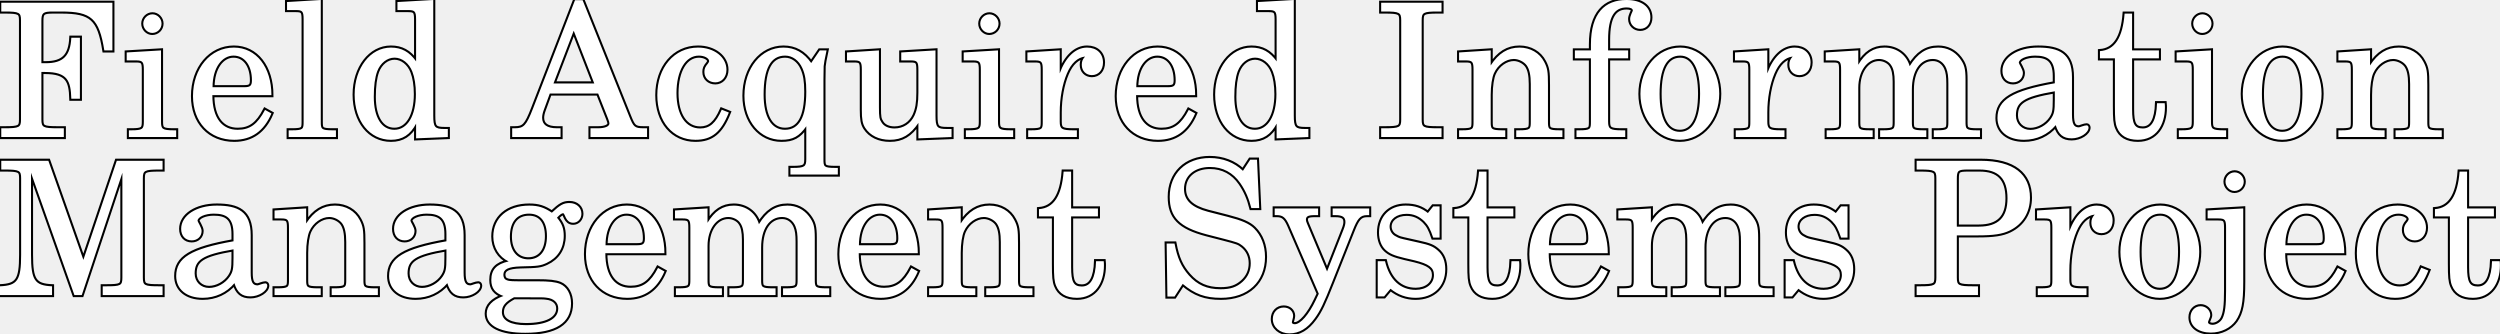
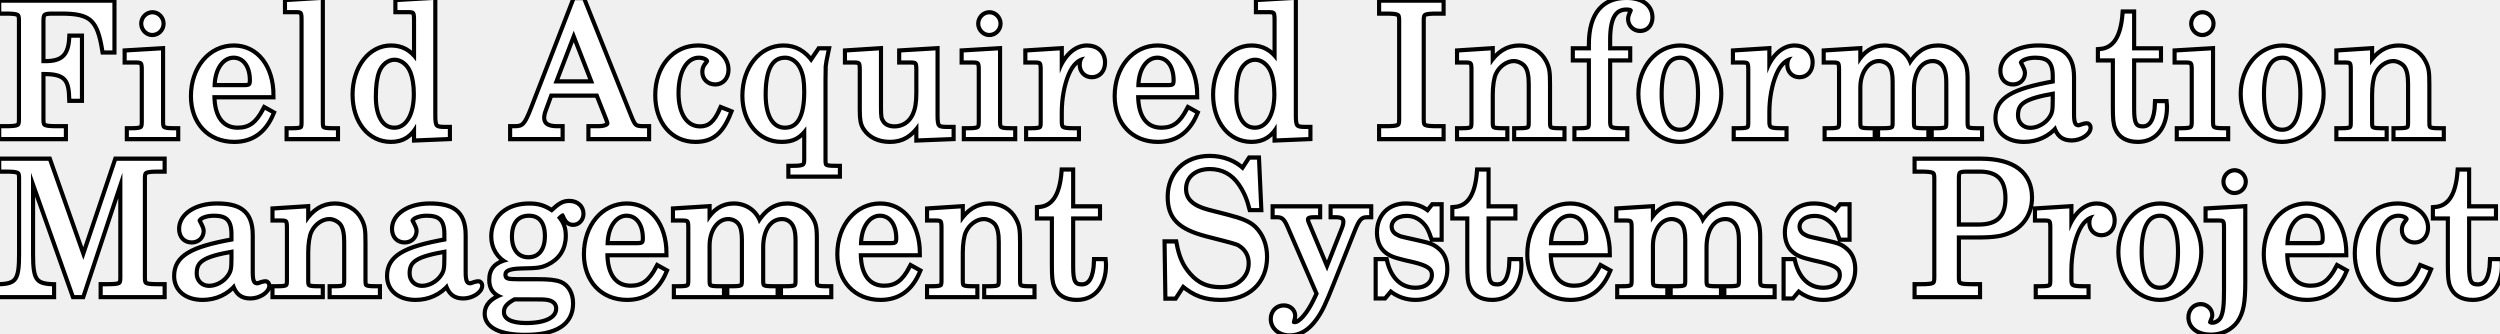
<svg xmlns="http://www.w3.org/2000/svg" width="600" height="80" id="svg2" version="1.1">
  <defs id="defs4" />
  <g id="layer2" style="display:inline">
    <text xml:space="preserve" style="font-size:40px;font-style:normal;font-weight:normal;line-height:125%;letter-spacing:0px;word-spacing:0px;fill:#000000;fill-opacity:1;stroke:none;display:inline;font-family:TeX Gyre Schola;-inkscape-font-specification:TeX Gyre Schola" x="-126.429" y="-287.857" id="text2995-0">
      <tspan id="tspan2997-4" x="-126.429" y="-287.857" />
    </text>
    <text xml:space="preserve" style="font-size:40px;font-style:normal;font-weight:normal;line-height:125%;letter-spacing:0px;word-spacing:0px;fill:#000000;fill-opacity:1;stroke:none;display:inline;font-family:TeX Gyre Schola;-inkscape-font-specification:TeX Gyre Schola" x="-126.429" y="-287.857" id="text2995-0-8">
      <tspan id="tspan2997-4-8" x="-126.429" y="-287.857" />
    </text>
    <text xml:space="preserve" style="font-size:40px;font-style:normal;font-weight:normal;line-height:125%;letter-spacing:0px;word-spacing:0px;fill:#000000;fill-opacity:1;stroke:none;display:inline;font-family:TeX Gyre Schola;-inkscape-font-specification:TeX Gyre Schola" x="-126.429" y="-287.857" id="text2995-0-5">
      <tspan id="tspan2997-4-89" x="-126.429" y="-287.857" />
    </text>
    <text xml:space="preserve" style="font-size:40.643px;font-style:normal;font-variant:normal;font-weight:normal;font-stretch:normal;line-height:85%;letter-spacing:0px;word-spacing:0px;fill:#ffffff;fill-opacity:1;stroke:none;display:inline;font-family:TeX Gyre Schola;-inkscape-font-specification:TeX Gyre Schola" x="-0.972" y="32.575" id="text2985-3" transform="scale(0.990613,1.009476)">
-       <tspan id="tspan2987-1" x="-0.972" y="32.575" style="font-size:44.199px;line-height:85%;letter-spacing:1.39px;word-spacing:7px;fill:#ffffff;fill-opacity:1;font-family:TeX Gyre Schola;-inkscape-font-specification:TeX Gyre Schola;stroke:#000000;stroke-opacity:1">Field Acquired Information</tspan>
-       <tspan x="-0.972" y="70.144" id="tspan2989-8" style="font-size:44.199px;line-height:85%;fill:#ffffff;fill-opacity:1;font-family:TeX Gyre Schola;-inkscape-font-specification:TeX Gyre Schola;stroke:#000000;stroke-opacity:1">Management Systems Project</tspan>
+       <tspan id="tspan2987-1" x="-0.972" y="32.575" style="font-size:44.199px;line-height:85%;letter-spacing:1.39px;word-spacing:7px;fill:#ffffff;fill-opacity:1;stroke:#000000;stroke-width:2;stroke-miterlimit:4;stroke-opacity:1;stroke-dasharray:none;font-family:TeX Gyre Schola;-inkscape-font-specification:TeX Gyre Schola">Field Acquired Information</tspan>
+       <tspan x="-0.972" y="70.144" id="tspan2989-8" style="font-size:44.199px;line-height:85%;fill:#ffffff;fill-opacity:1;stroke:#000000;stroke-width:2;stroke-miterlimit:4;stroke-opacity:1;stroke-dasharray:none;font-family:TeX Gyre Schola;-inkscape-font-specification:TeX Gyre Schola">Management Systems Project</tspan>
    </text>
  </g>
  <g id="layer1" transform="translate(0,-972.3622)" style="display:inline">
    <text xml:space="preserve" style="font-size:40.643px;font-style:normal;font-variant:normal;font-weight:normal;font-stretch:normal;line-height:85%;letter-spacing:0px;word-spacing:0px;fill:#f68e1e;fill-opacity:1;stroke:none;font-family:TeX Gyre Schola;-inkscape-font-specification:TeX Gyre Schola" x="-0.972" y="995.809" id="text2985" transform="scale(0.990613,1.009476)">
      <tspan id="tspan2987" x="-0.972" y="995.809" style="font-size:44.199px;line-height:85%;letter-spacing:1.39px;word-spacing:7px;fill:#ffffff;fill-opacity:1;font-family:TeX Gyre Schola;-inkscape-font-specification:TeX Gyre Schola">Field Acquired Information</tspan>
      <tspan x="-0.972" y="1033.379" id="tspan2989" style="font-size:44.199px;line-height:85%;fill:#ffffff;fill-opacity:1;font-family:TeX Gyre Schola;-inkscape-font-specification:TeX Gyre Schola">Management Systems Project</tspan>
    </text>
    <text xml:space="preserve" style="font-size:40px;font-style:normal;font-weight:normal;line-height:125%;letter-spacing:0px;word-spacing:0px;fill:#f68e1e;fill-opacity:1;stroke:none;font-family:TeX Gyre Schola;-inkscape-font-specification:TeX Gyre Schola" x="-126.429" y="-287.857" id="text2995" transform="translate(0,972.3622)">
      <tspan id="tspan2997" x="-126.429" y="-287.857" />
    </text>
  </g>
</svg>
